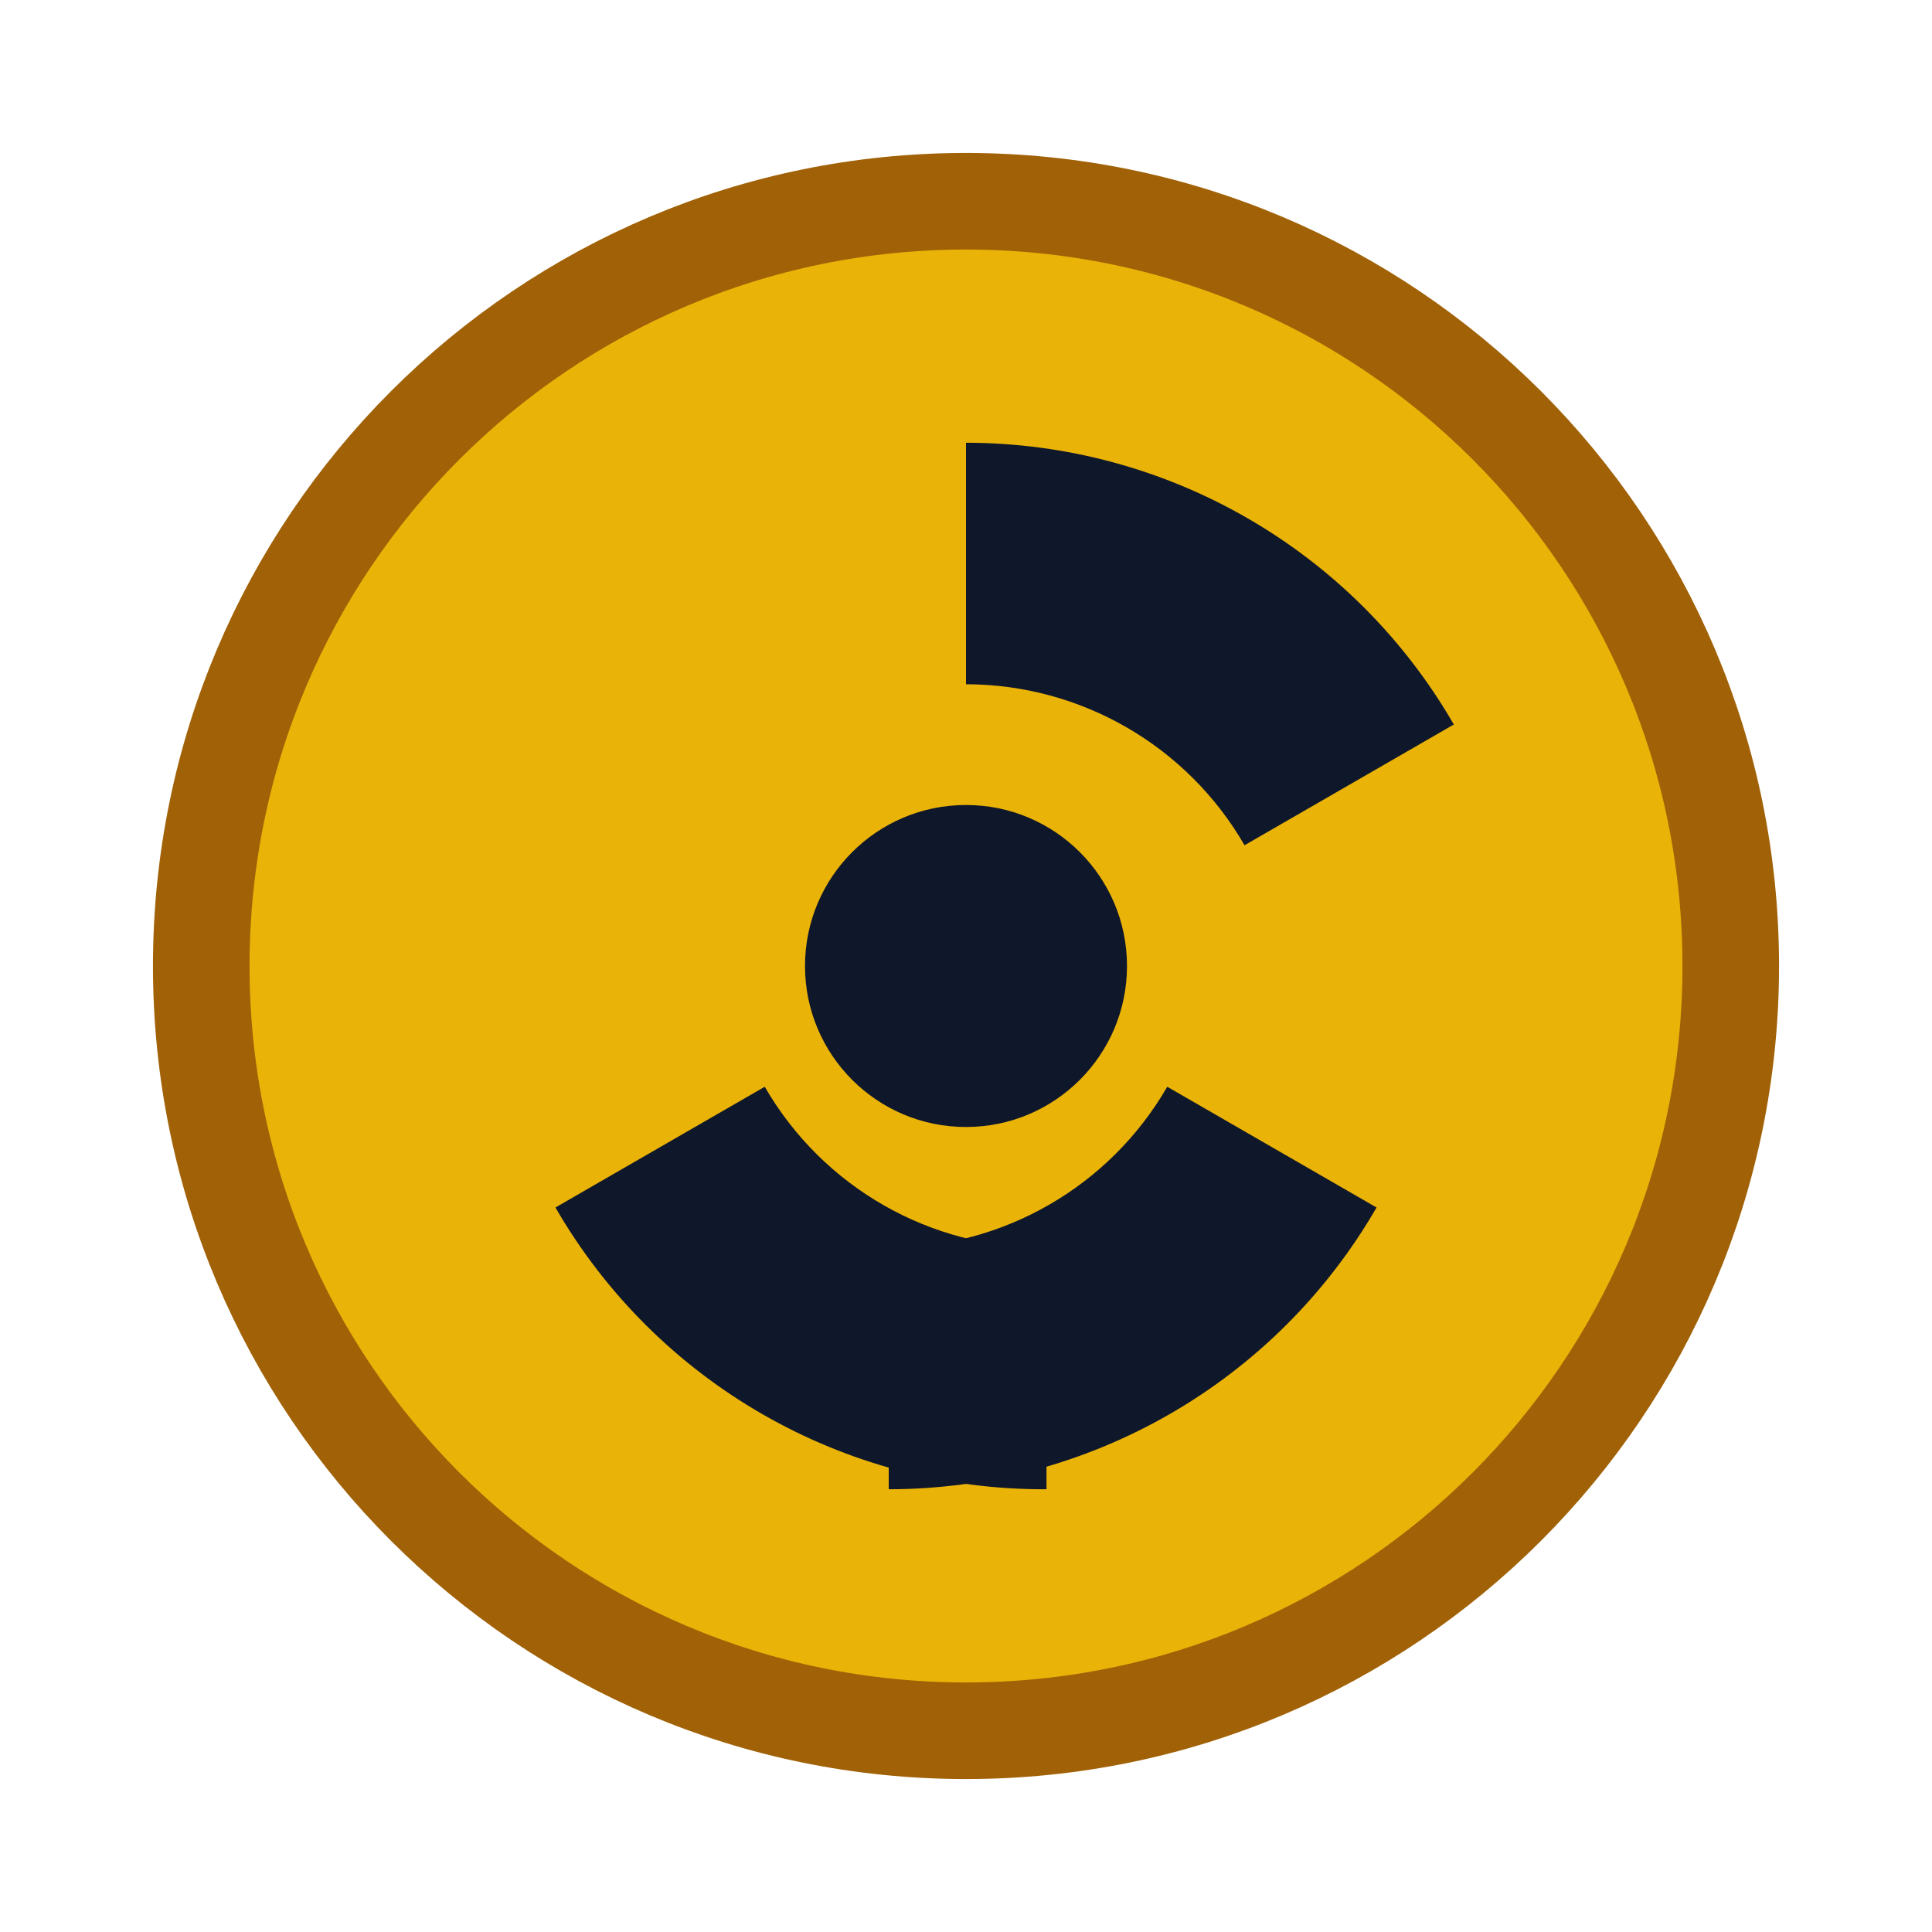
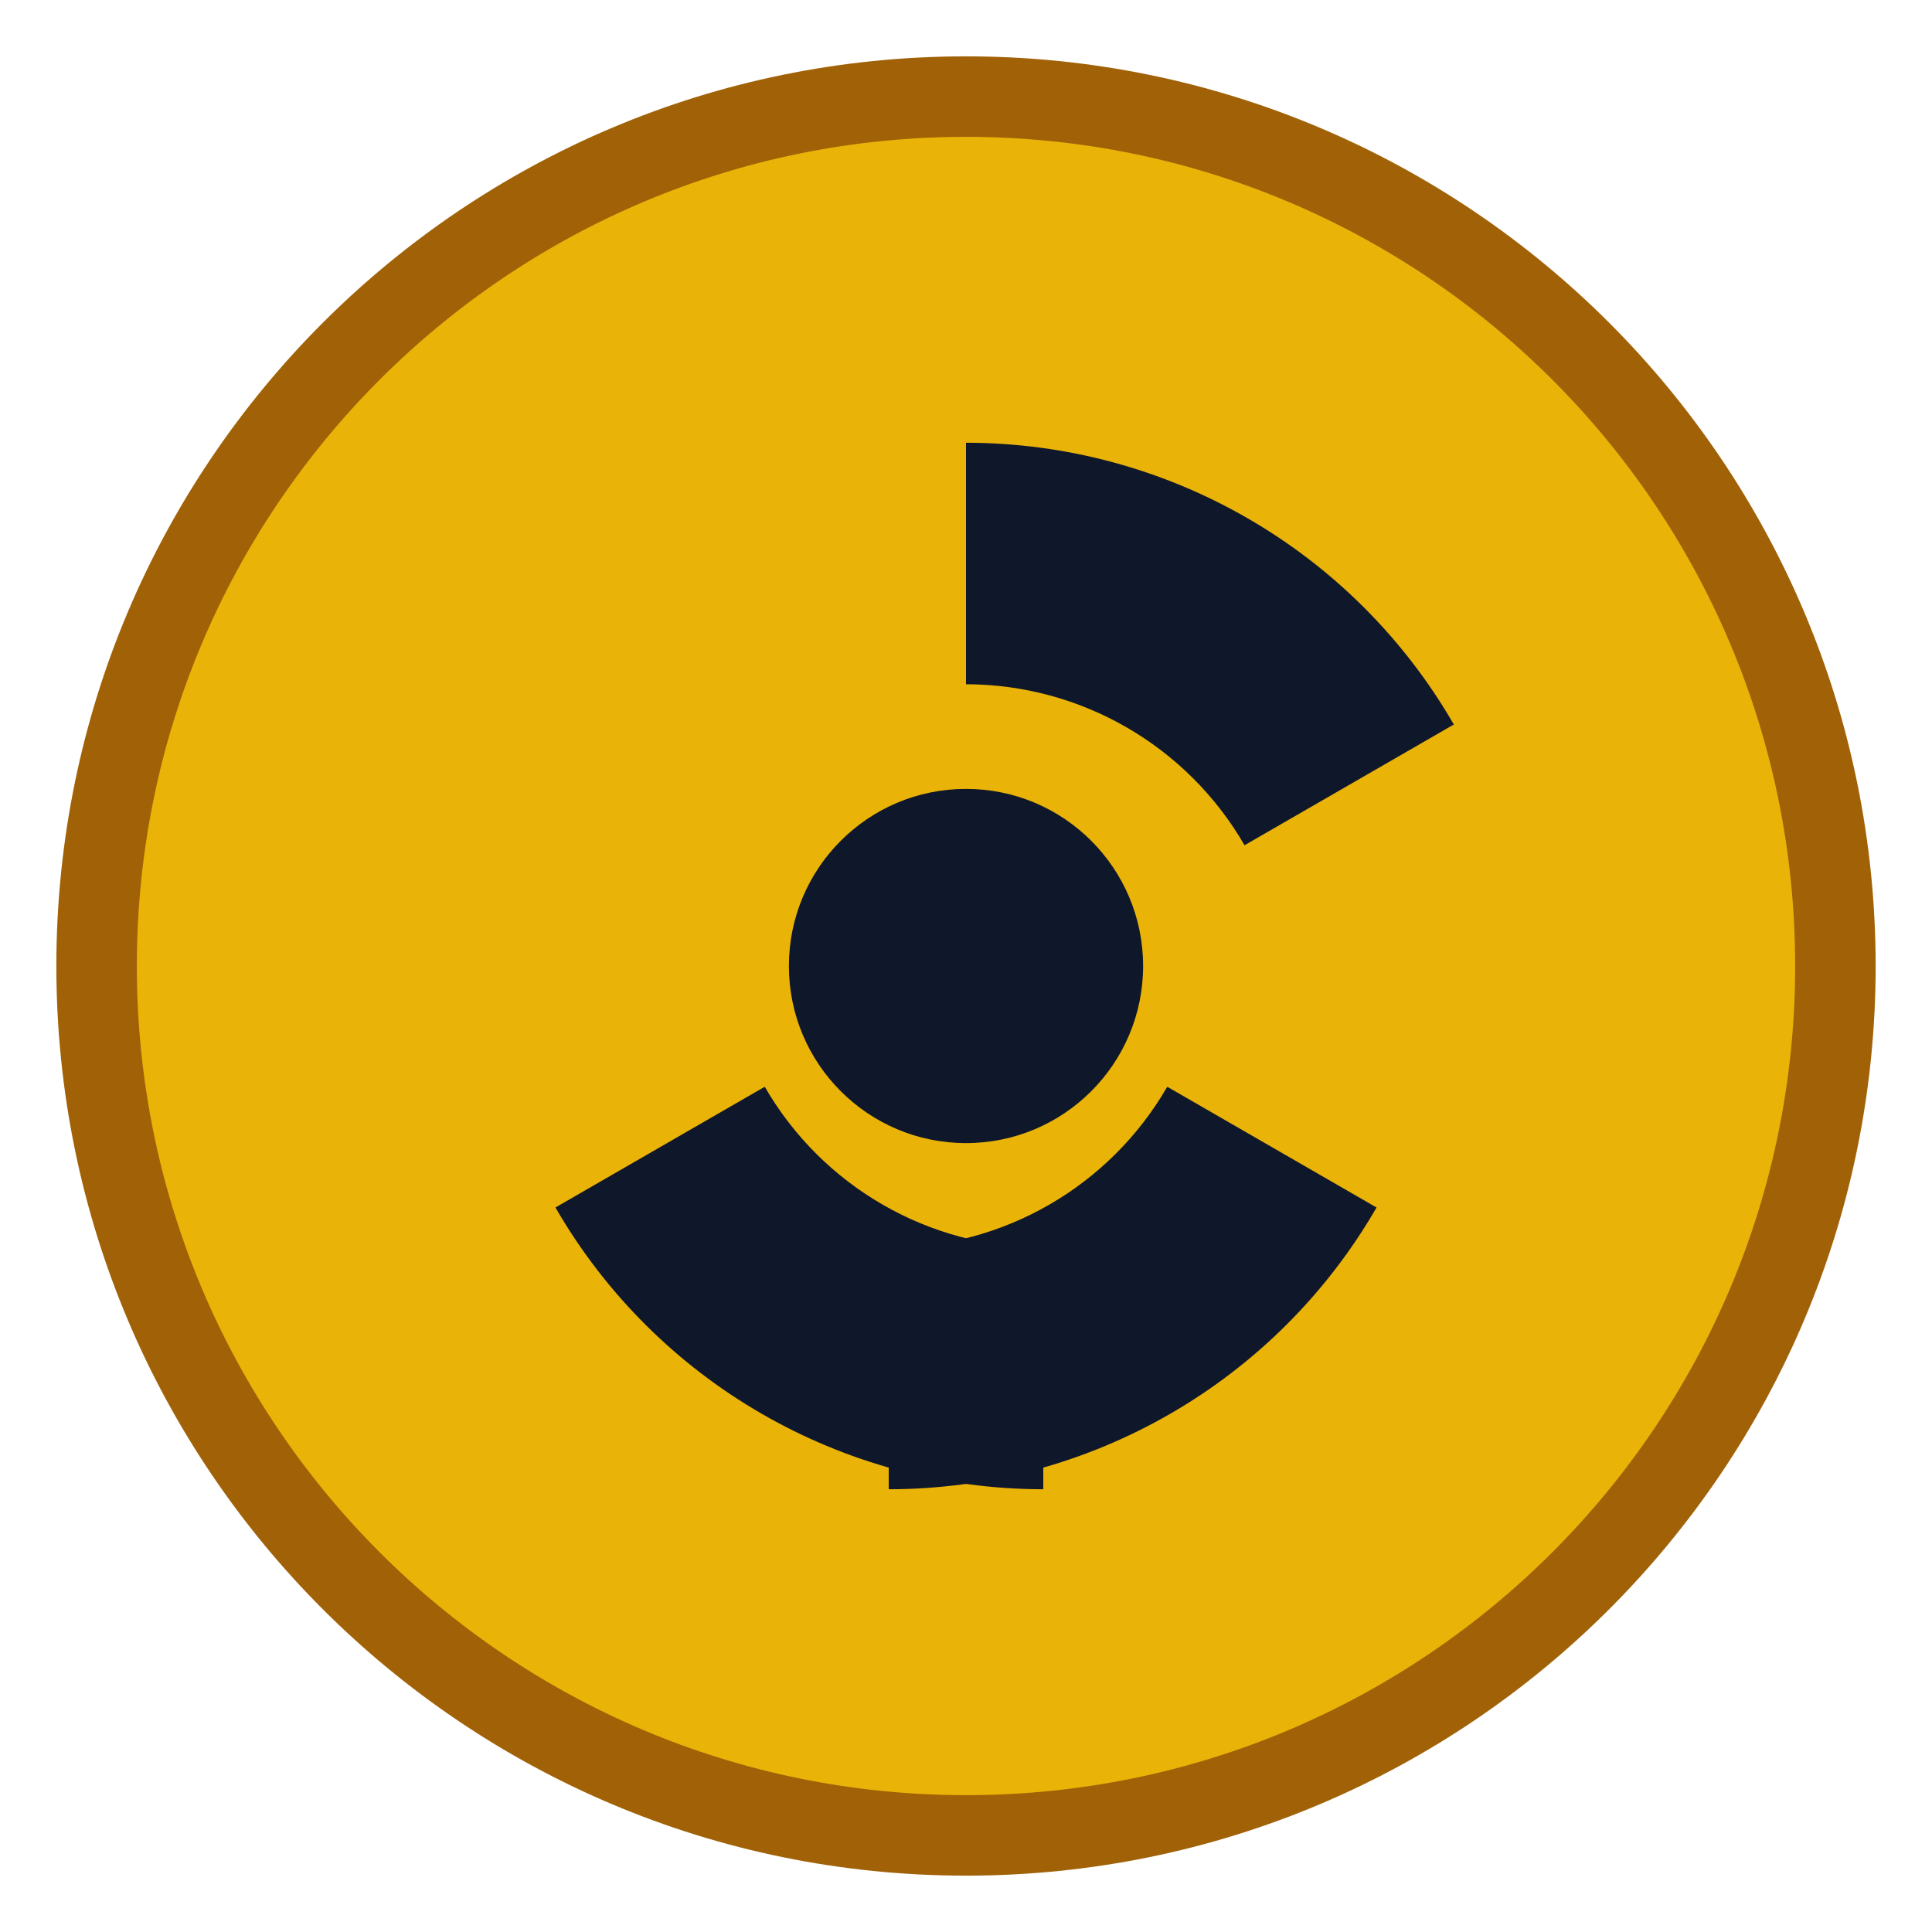
<svg xmlns="http://www.w3.org/2000/svg" width="32" height="32" viewBox="0 0 24 24" fill="none">
-   <circle cx="12" cy="12" r="9.5" fill="#eab308" stroke="#a16207" stroke-width="1.2" />
-   <circle cx="12" cy="12" r="2" fill="#0f172a" />
-   <path d="M12 8.5a4 4 0 0 1 3.46 2l2.6-1.5a7 7 0 0 0-6.06-3.5v3z" fill="#0f172a" />
-   <path d="M14.5 13.5a4 4 0 0 1-3.46 2v3a7 7 0 0 0 6.06-3.5l-2.6-1.5z" fill="#0f172a" />
-   <path d="M9.5 13.5l-2.6 1.5A7 7 0 0 0 13 18.5v-3a4 4 0 0 1-3.5-2z" fill="#0f172a" />
+   <circle cx="12" cy="12" r="10.8" fill="#eab308" stroke="#a16207" stroke-width="1" />
+   <circle cx="12" cy="12" r="2.2" fill="#0f172a" />
+   <path d="M12 8.5 A4 4 0 0 1 15.46 10.5 L18.06 9 A7 7 0 0 0 12 5.5 V8.5 Z" fill="#0f172a" />
+   <path d="M14.5 13.5 A4 4 0 0 1 11.04 15.5 L11.04 18.5 A7 7 0 0 0 17.1 15 L14.5 13.5 Z" fill="#0f172a" />
+   <path d="M9.5 13.5 L6.9 15 A7 7 0 0 0 12.96 18.5 V15.5 A4 4 0 0 1 9.5 13.5 Z" fill="#0f172a" />
</svg>
